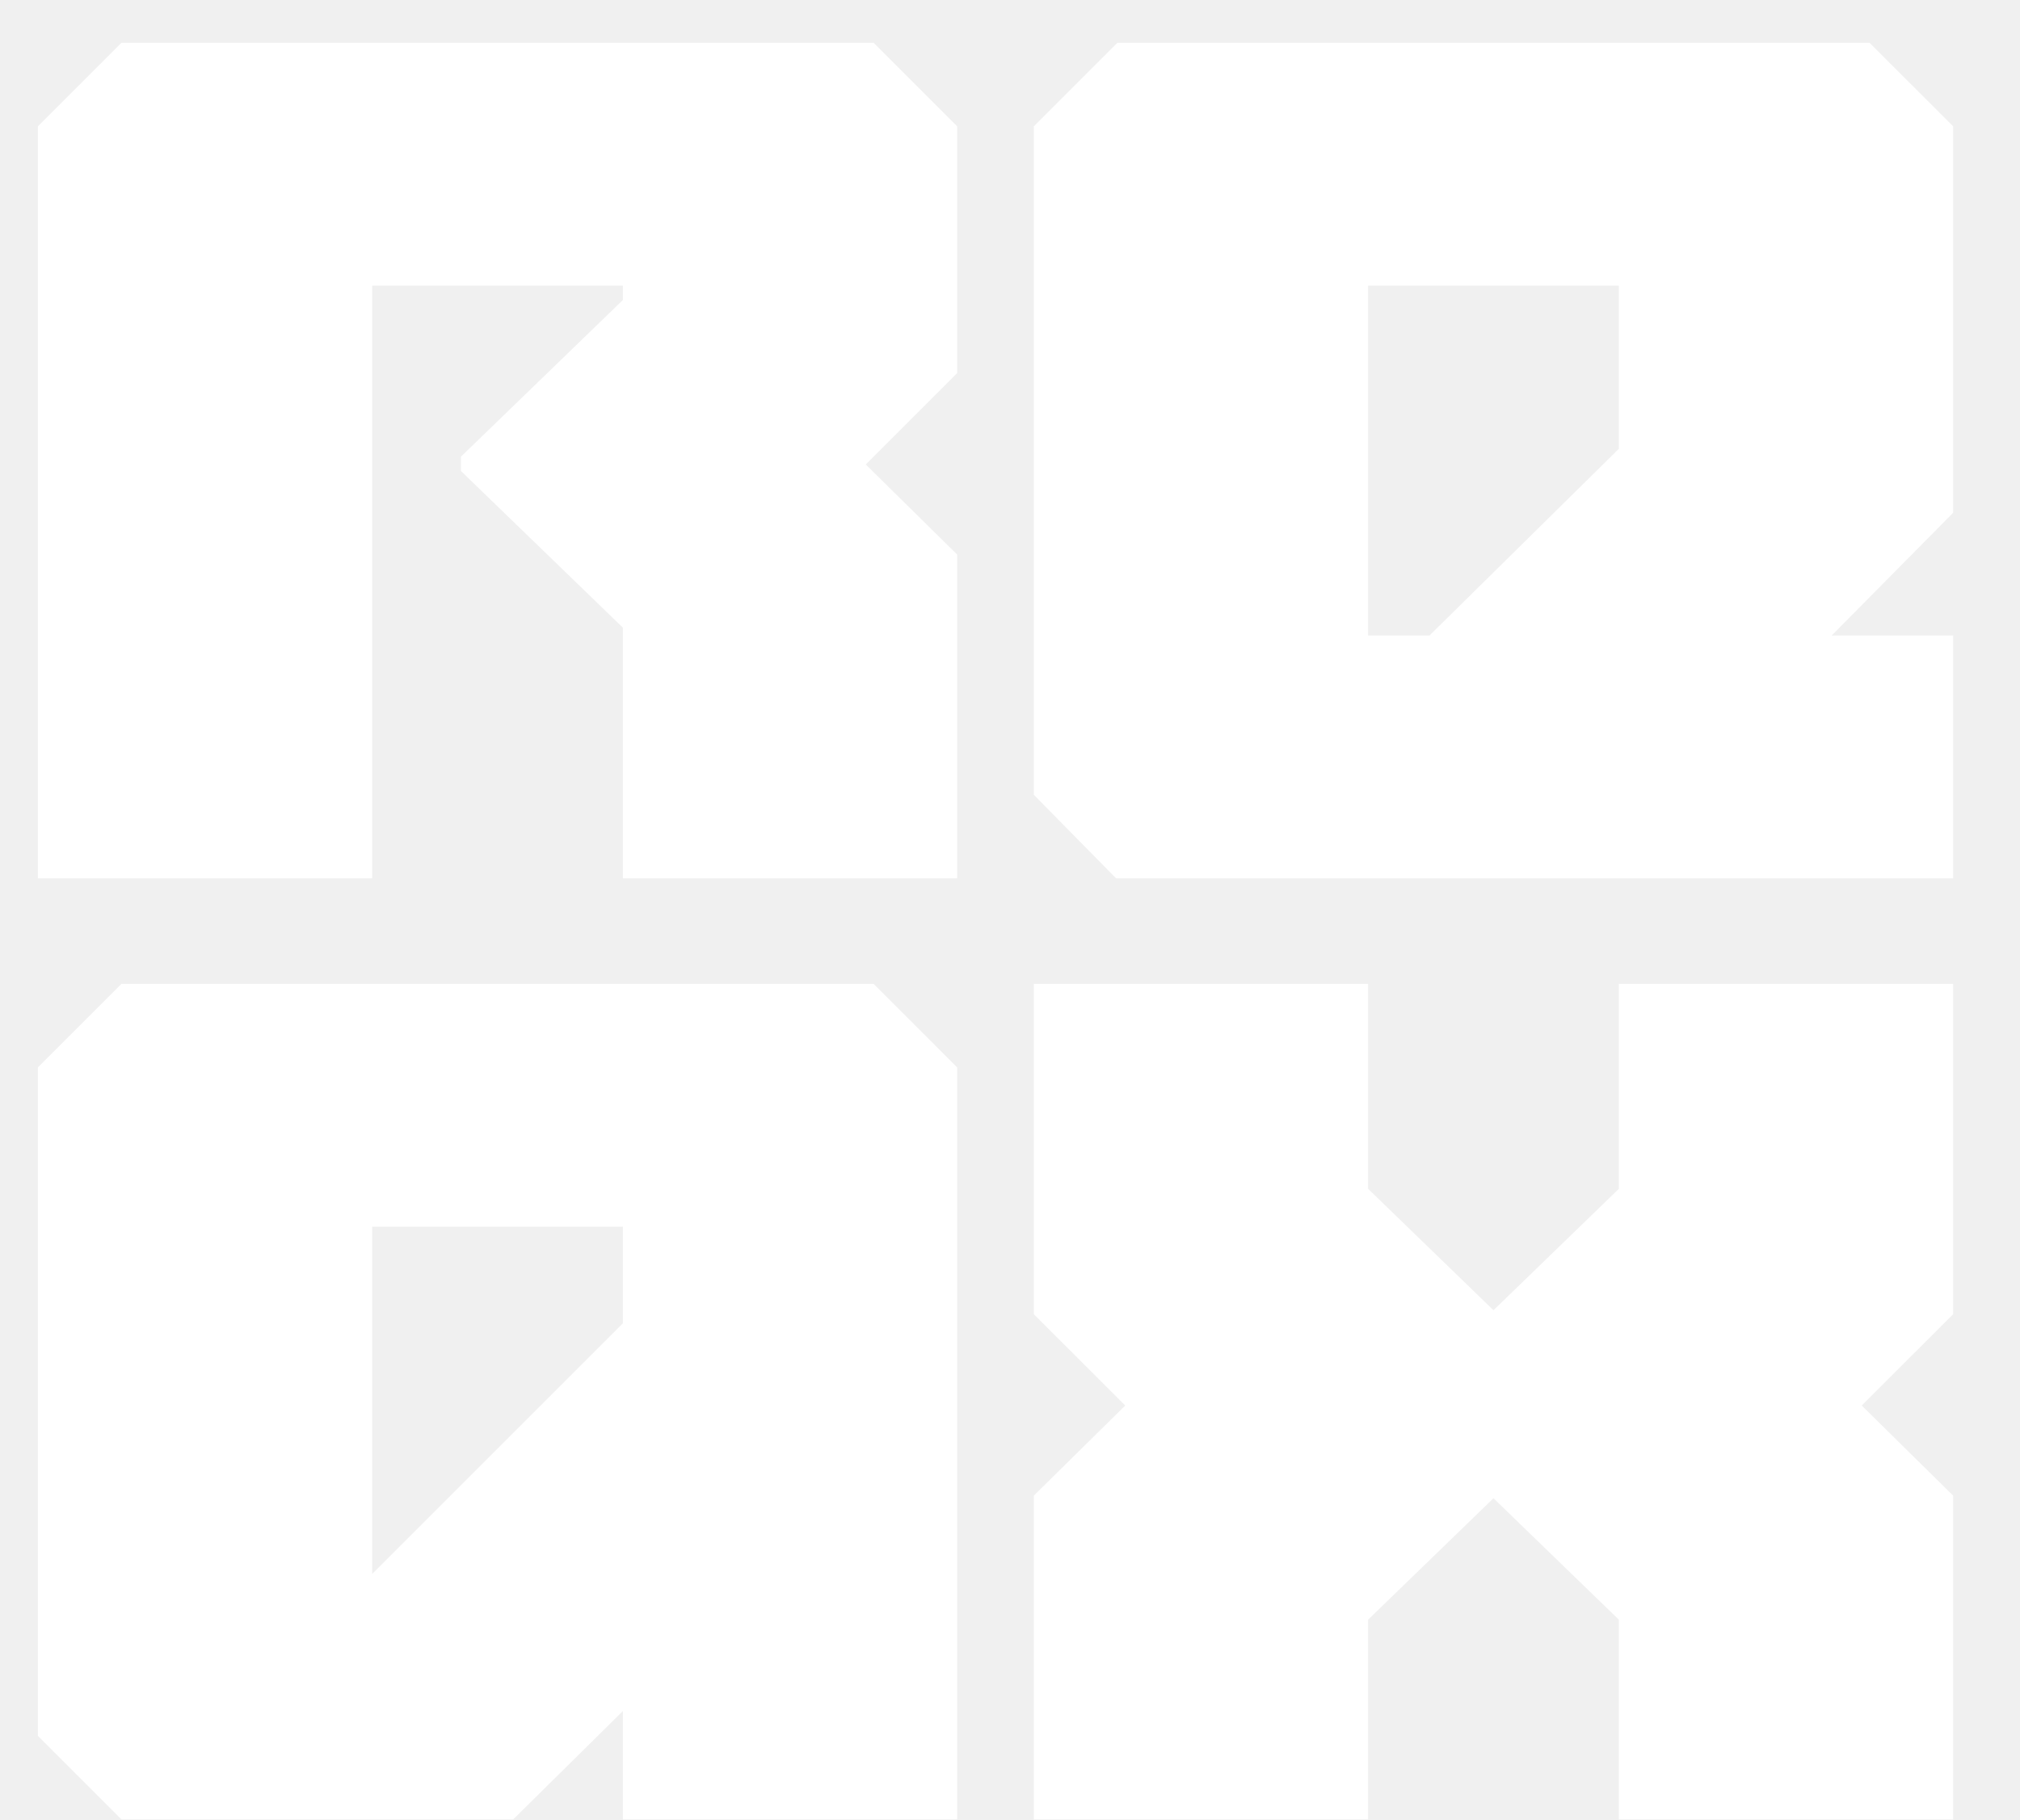
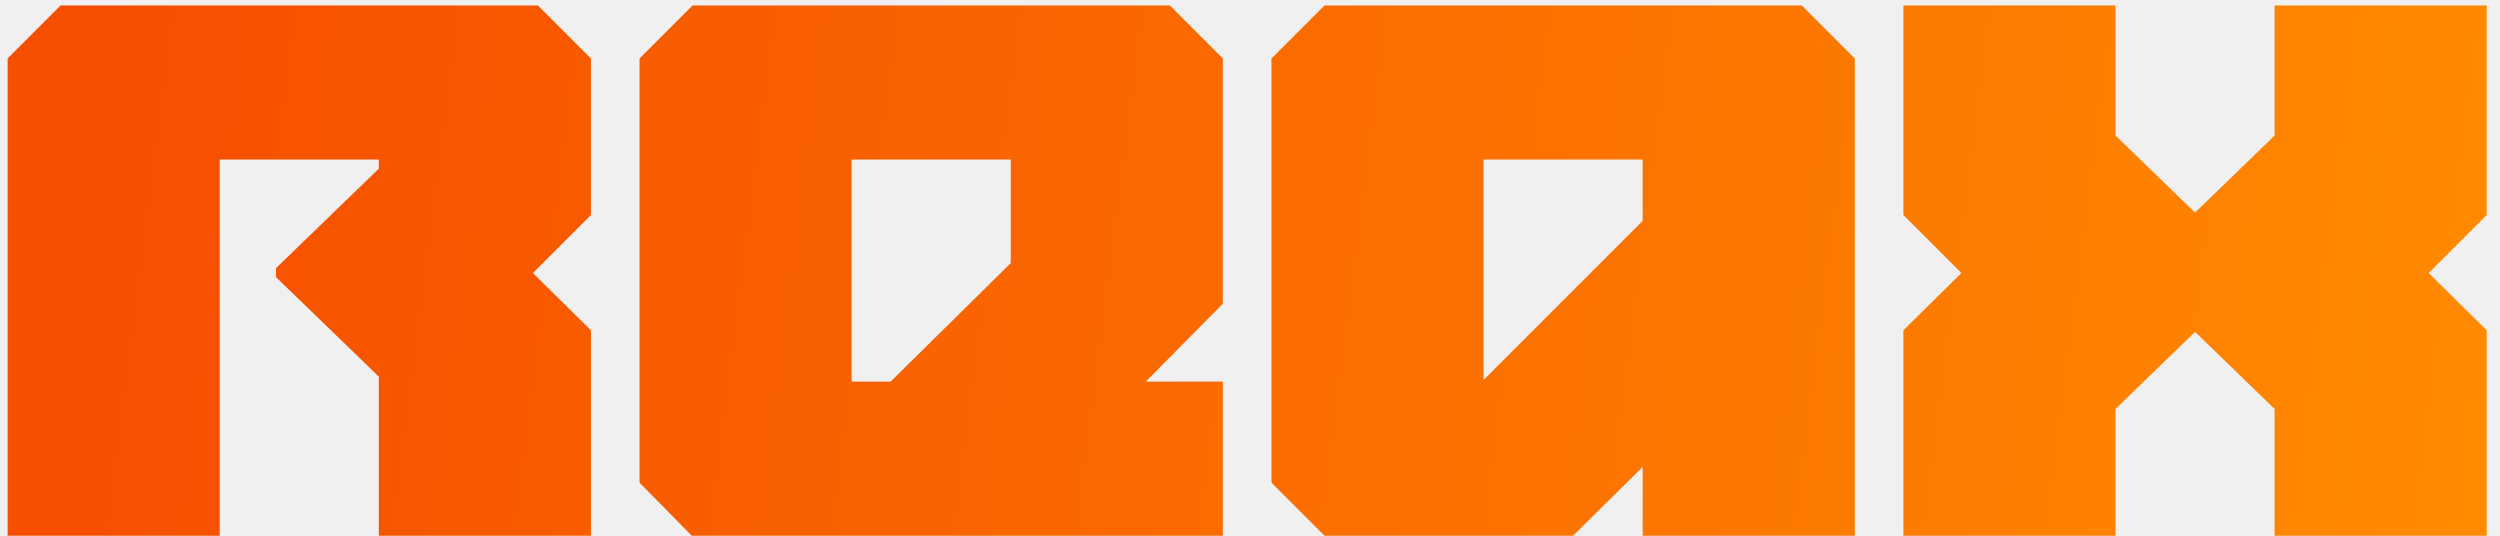
- <svg xmlns="http://www.w3.org/2000/svg" width="111" height="100" viewBox="0 0 111 100" fill="none">
-   <g clip-path="url(#clip0_11_2)">
-     <path d="M2.081 6.944L6.673 2.352H48.005L52.597 6.944V20.506L47.574 25.529L52.597 30.481V48.276H34.228V34.499L25.33 25.888V25.099L34.228 16.488V15.699H20.451V48.276H2.081V6.944ZM107.326 48.276H61.33L56.809 43.684V6.944L61.402 2.352H102.733L107.326 6.944V28.184L100.652 34.93H107.326V48.276ZM88.956 15.699H75.179V34.93H78.551L88.956 24.668V15.699ZM6.673 100L2.081 95.408V58.669L6.673 54.076H48.005L52.597 58.669V100H34.228V94.044L28.2 100H6.673ZM20.451 67.423V86.51L34.228 72.733V67.423H20.451ZM75.179 65.342L82.067 72.015L88.956 65.342V54.076H107.326V72.231L102.303 77.253L107.326 82.205V100H88.956V89.022L82.067 82.348L75.179 89.022V100H56.809V82.205L61.832 77.253L56.809 72.231V54.076H75.179V65.342Z" fill="white" />
+ <svg xmlns="http://www.w3.org/2000/svg" width="126" height="27" viewBox="0 0 126 27" fill="none">
+   <g clip-path="url(#clip0_37_8)">
+     <path d="M0.384 2.947L3.056 0.274H27.109L29.782 2.947V10.839L26.859 13.762L29.782 16.644V27H19.092V18.982L13.914 13.971V13.512L19.092 8.501V8.042H11.074V27H0.384V2.947ZM61.631 27H34.864L32.233 24.327V2.947L34.906 0.274H58.958L61.631 2.947V15.307L57.747 19.233H61.631V27ZM50.941 8.042H42.923V19.233H44.886L50.941 13.261V8.042ZM66.755 27L64.082 24.327V2.947L66.755 0.274H90.808L93.48 2.947V27H82.79V23.534L79.282 27H66.755ZM74.772 8.042V19.149L82.79 11.132V8.042H74.772ZM106.622 6.831L110.63 10.714L114.639 6.831V0.274H125.329V10.839L122.406 13.762L125.329 16.644V27H114.639V20.611L110.63 16.727L106.622 20.611V27H95.931V16.644L98.854 13.762L95.931 10.839V0.274H106.622V6.831Z" fill="url(#paint0_linear_37_8)" />
  </g>
  <defs>
-     <clipPath id="clip0_11_2">
-       <rect width="110.345" height="100" fill="white" />
+     <linearGradient id="paint0_linear_37_8" x1="4.676" y1="8.218" x2="124.946" y2="23.736" gradientUnits="userSpaceOnUse">
+       <stop stop-color="#F64E00" />
+       <stop offset="1" stop-color="#FF8A00" />
+     </linearGradient>
+     <clipPath id="clip0_37_8">
+       <rect width="126" height="27" fill="white" />
    </clipPath>
  </defs>
</svg>
